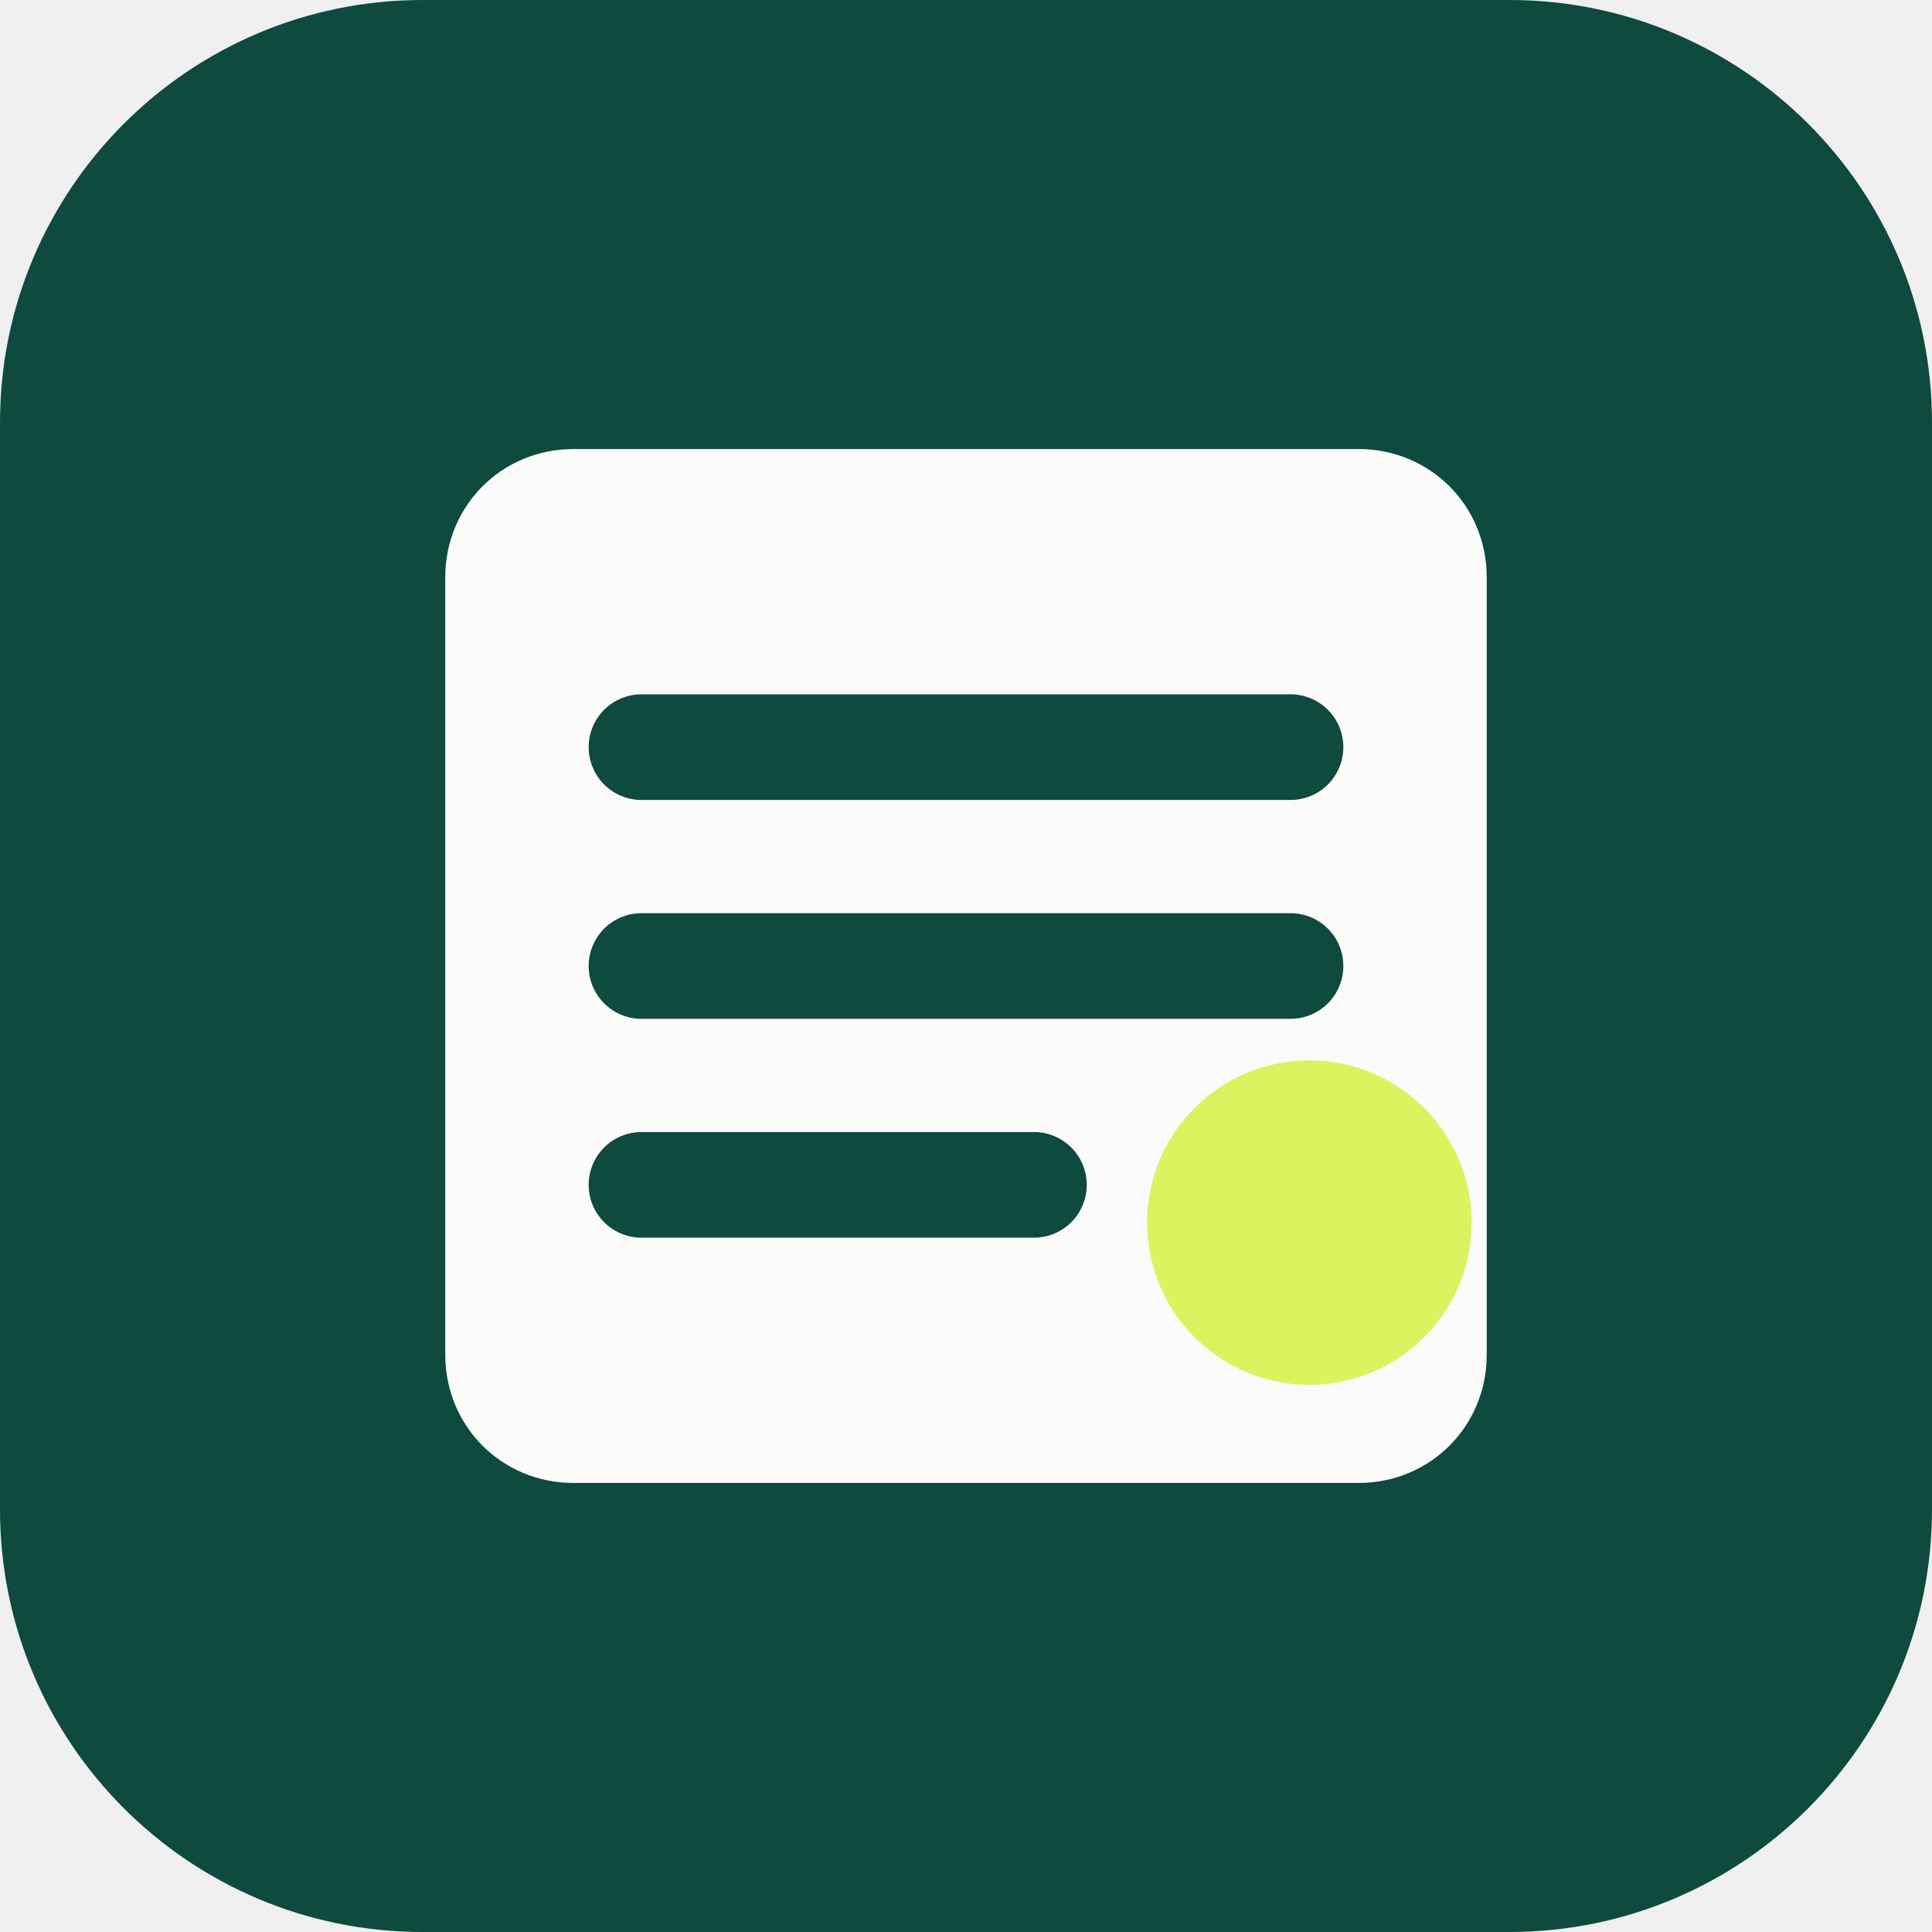
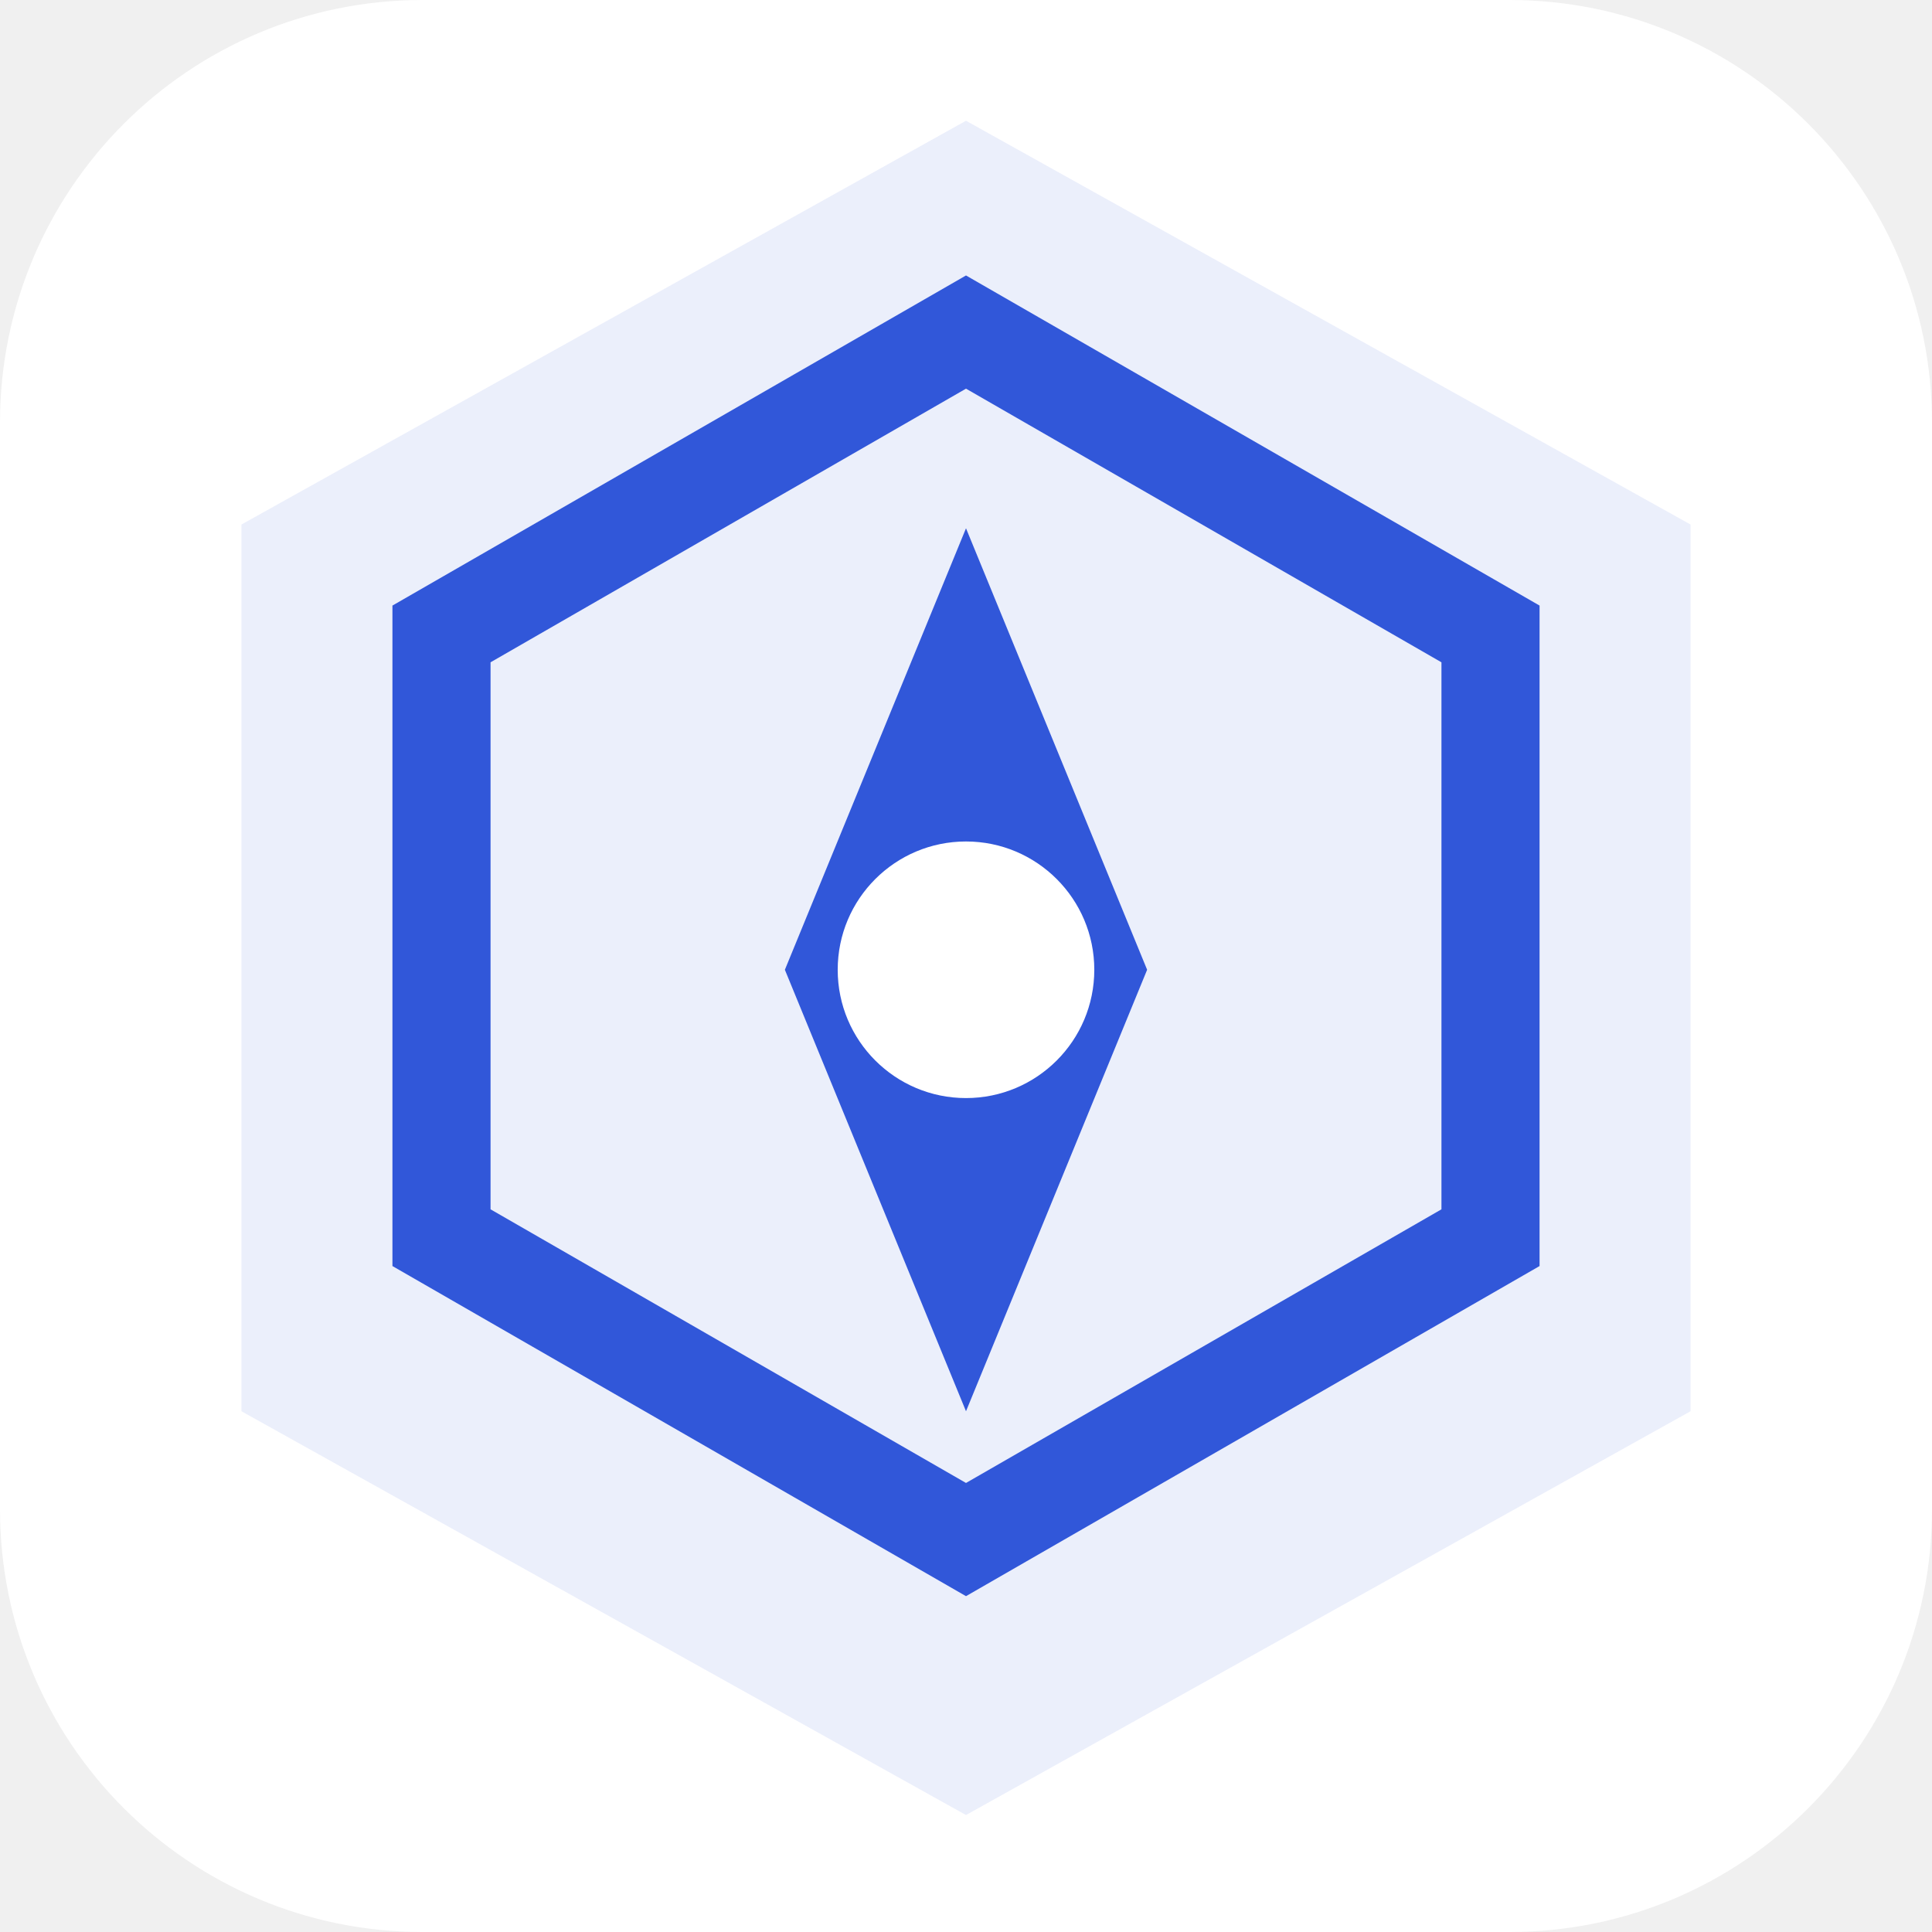
<svg xmlns="http://www.w3.org/2000/svg" viewBox="0 0 512 512" role="img" aria-label="Vwayaj Ayisyen mark">
-   <rect width="512" height="512" rx="112" fill="#0e4a3e" />
-   <path d="M118 153c0-19 15-34 34-34h208c19 0 34 15 34 34v206c0 19-15 34-34 34H152c-19 0-34-15-34-34V153Z" fill="#fbfcfa" />
-   <path d="M170 198h172M170 256h172M170 314h104" fill="none" stroke="#0e4a3e" stroke-width="28" stroke-linecap="round" />
-   <circle cx="347" cy="324" r="43" fill="#d9f45f" />
+   <rect width="512" height="512" rx="112" fill="#ffffff" />
+   <path d="M256 66 448 173v235L256 515 64 408V173L256 66Z" fill="#3157d9" opacity=".1" transform="translate(0 -34)" />
+   <path d="M256 88 395 168v160L256 408 117 328V168L256 88Z" fill="none" stroke="#3157d9" stroke-width="26" />
+   <path d="m256 140 48 117-48 117-48-117 48-117Z" fill="#3157d9" />
+   <circle cx="256" cy="257" r="34" fill="#ffffff" />
</svg>
